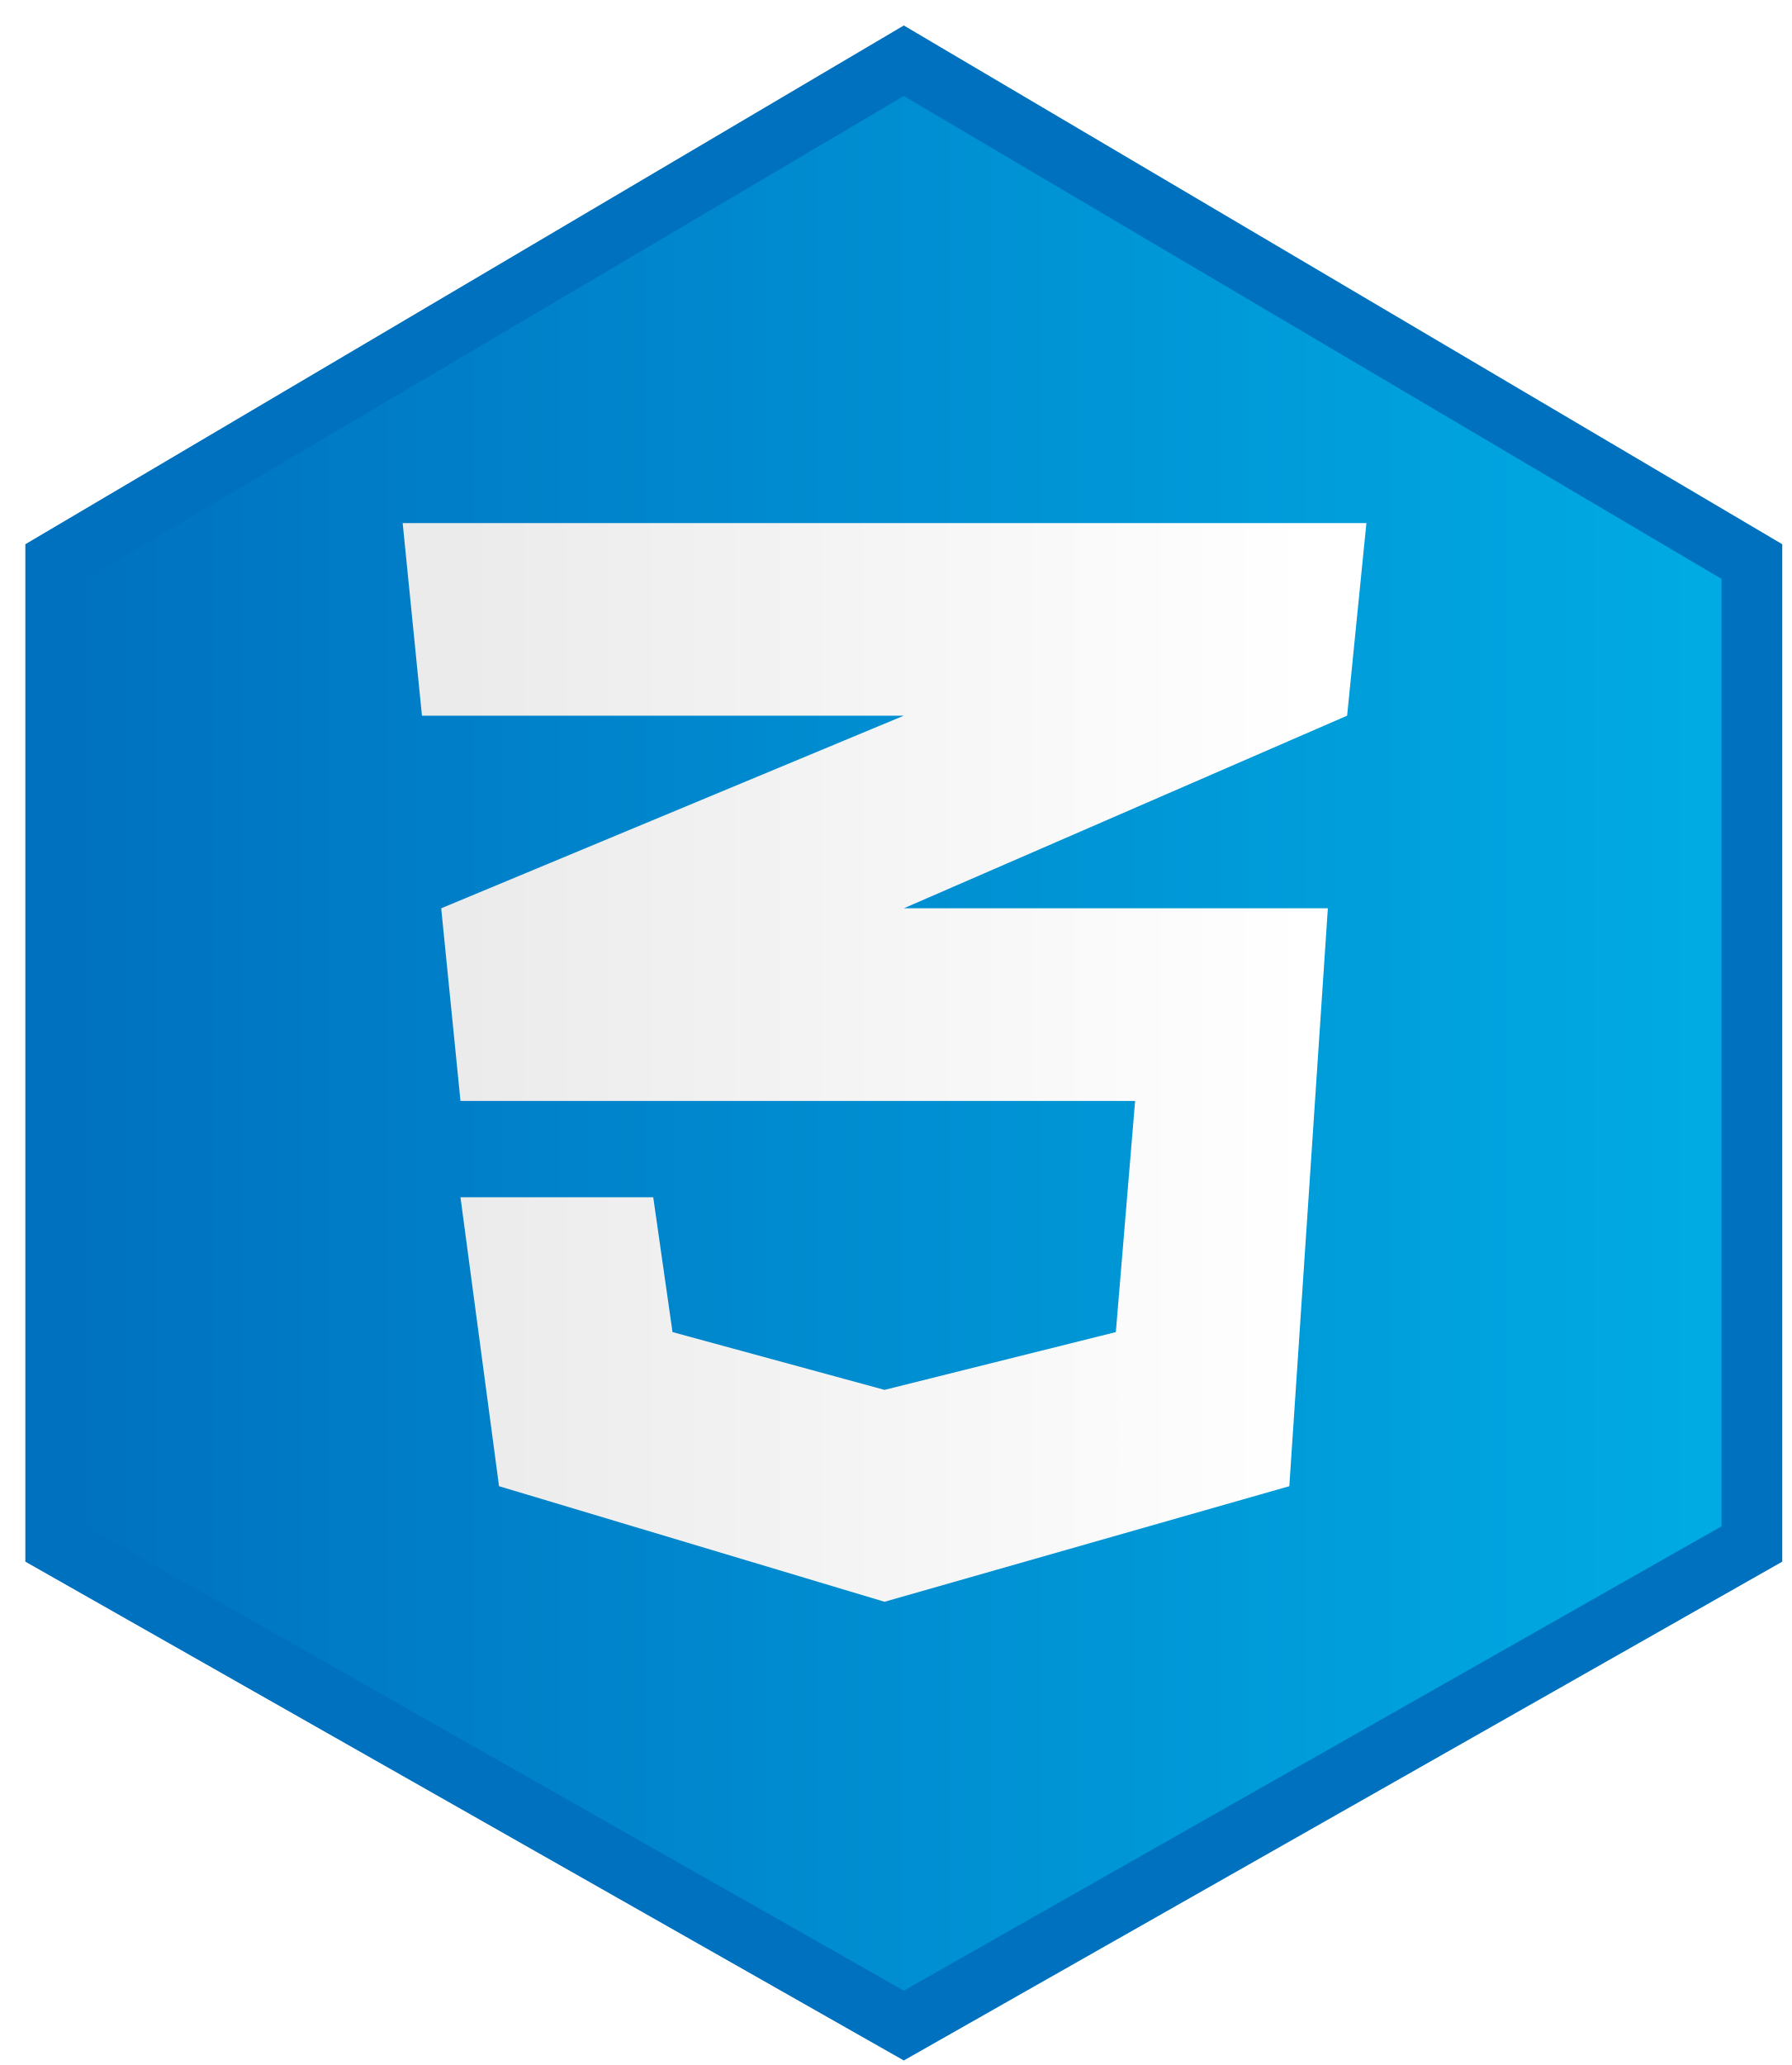
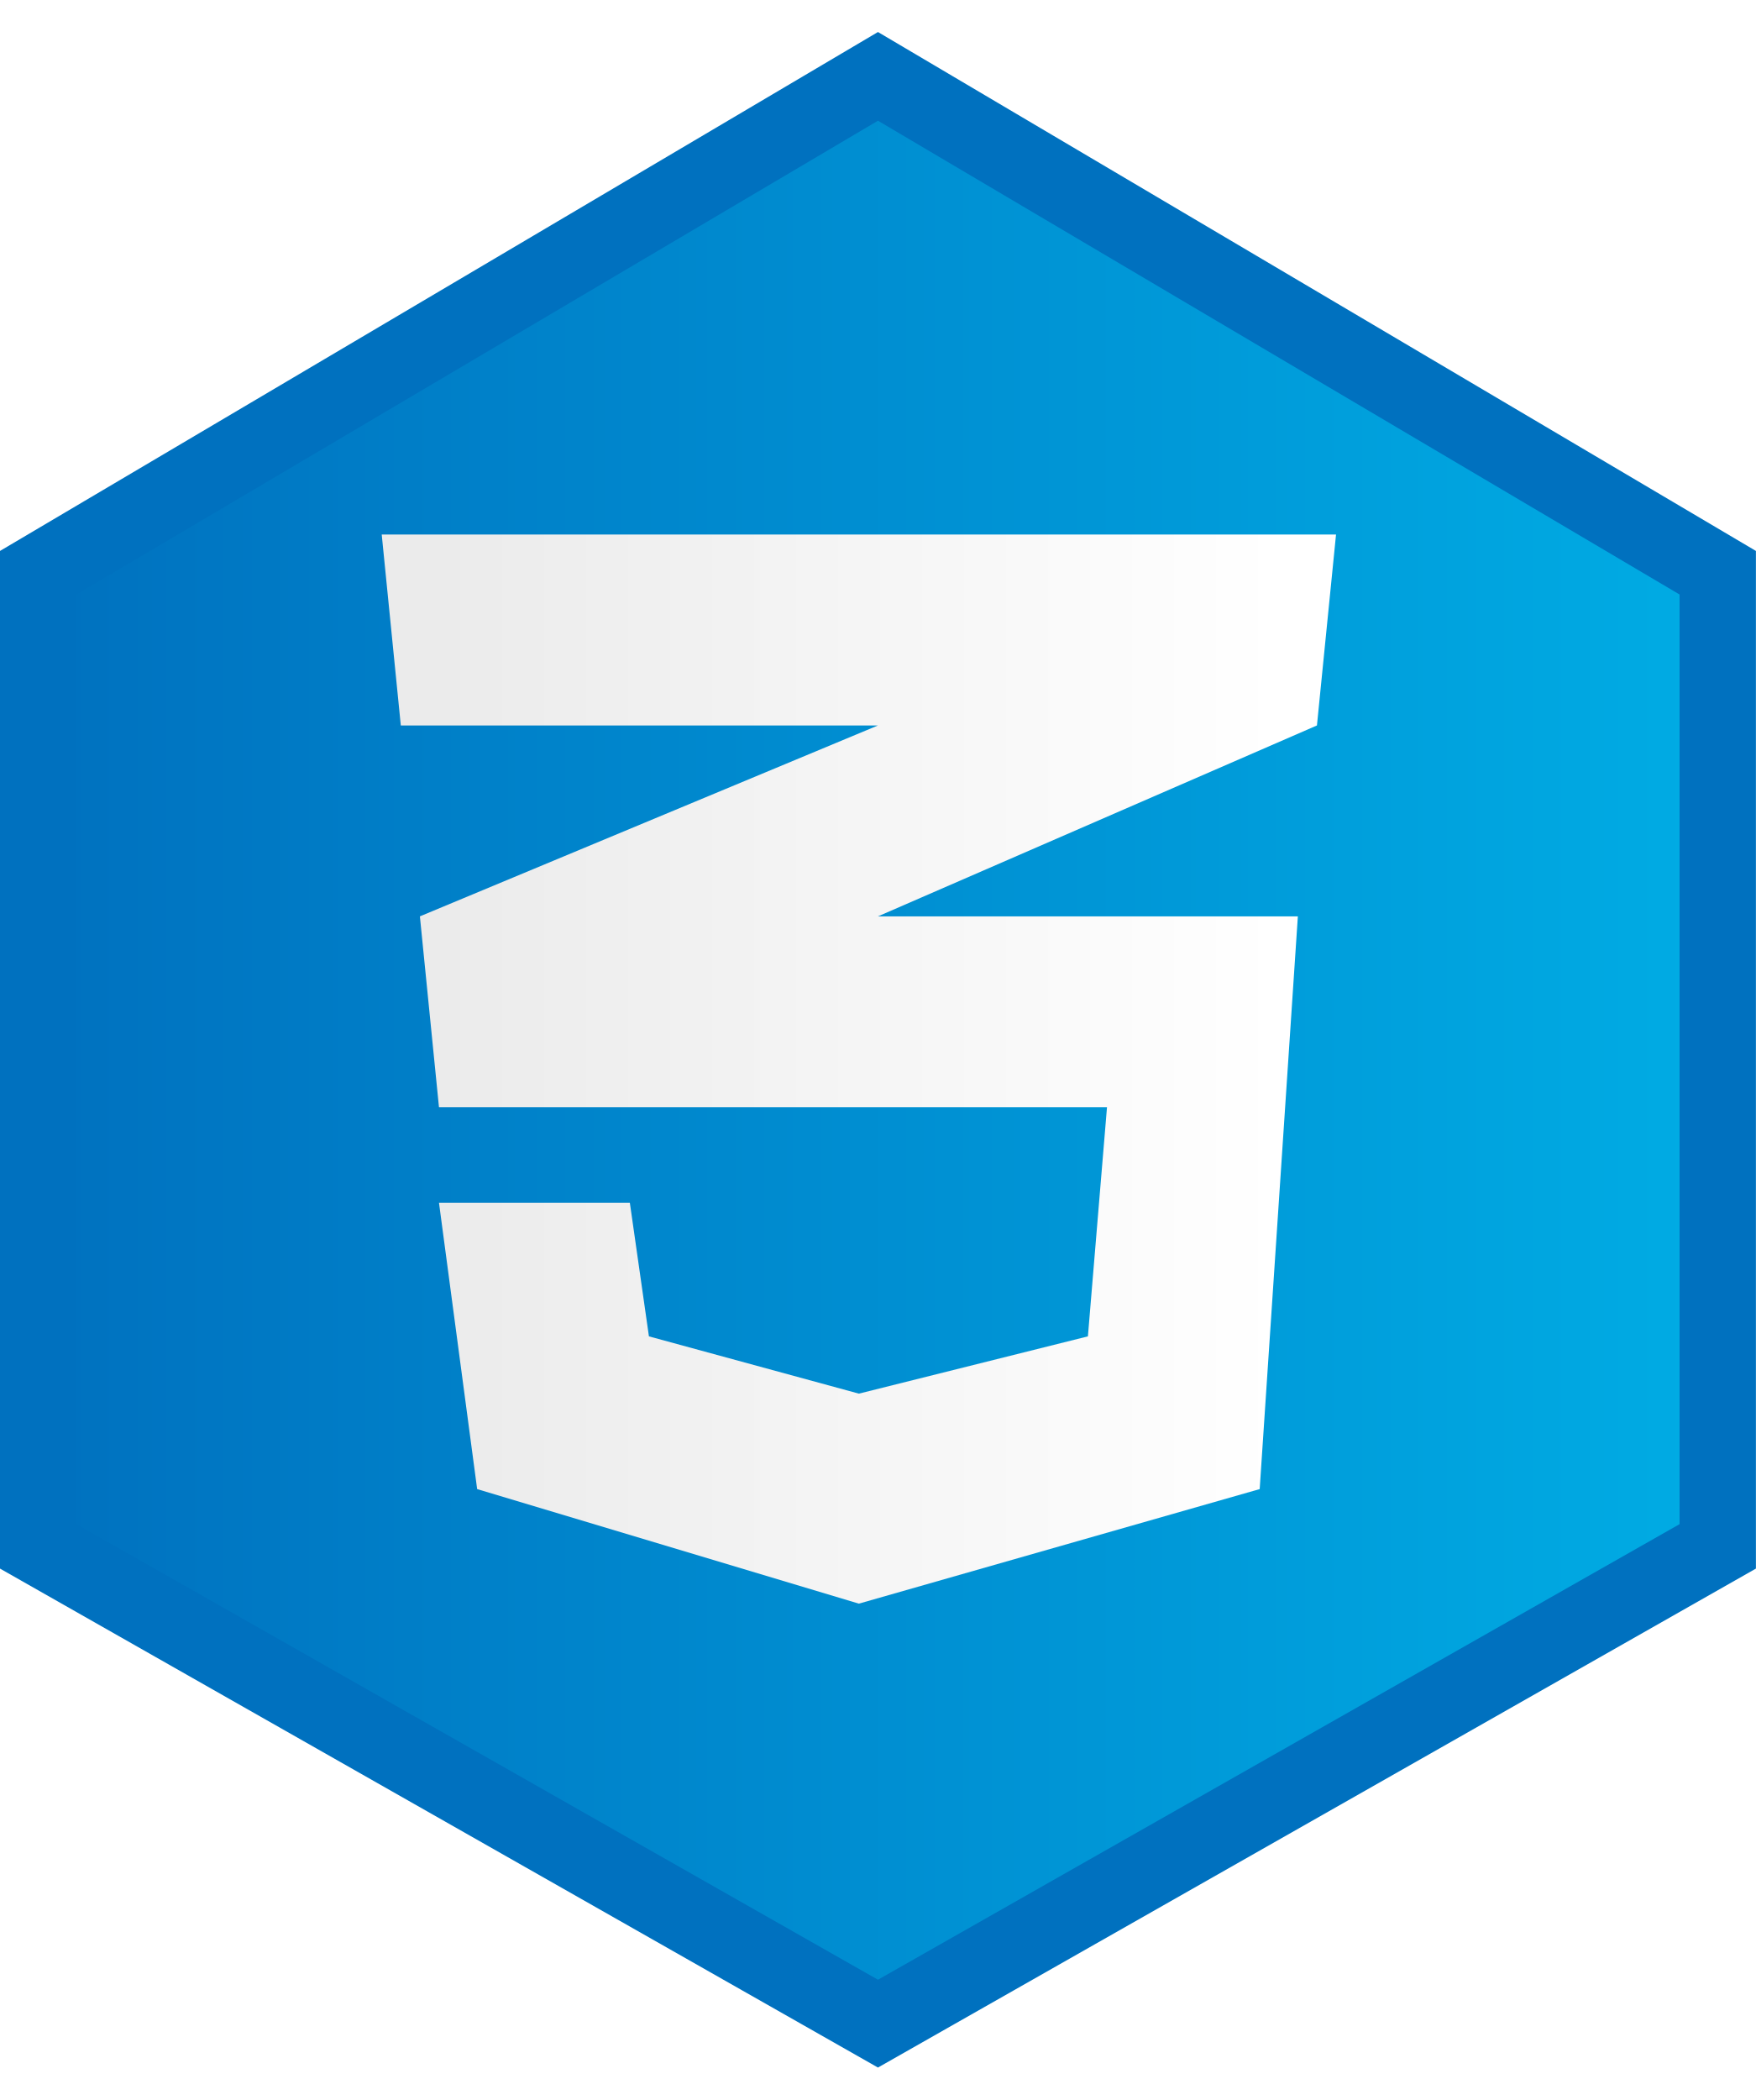
- <svg xmlns="http://www.w3.org/2000/svg" width="59" height="68" viewBox="0 0 59 68" fill="none">
-   <path d="M29.769 2L1.835 18.492V50.843L29.769 66.701L57.703 50.843V18.492L29.769 2Z" fill="url(#paint0_linear_503_882)" stroke="#0071BF" stroke-width="2" />
-   <path d="M13.898 23.567L13.263 17.224H45.006L44.371 23.567L29.769 29.91H43.736L42.467 48.94L29.134 52.746L16.437 48.94L15.167 39.425H21.516L22.151 43.865L29.134 45.768L36.753 43.865L37.388 36.254H15.167L14.532 29.91L29.769 23.567H13.898Z" fill="url(#paint1_linear_503_882)" />
+ <svg xmlns="http://www.w3.org/2000/svg" width="46" height="55" viewBox="0 0 46 55" fill="none">
+   <path d="M23 2L1 15V40.5L23 53L45 40.5V15L23 2Z" fill="url(#paint0_linear_594_3455)" stroke="#0071BF" stroke-width="2" />
+   <path d="M10.5 19L10 14H35L34.5 19L23 24H34L33 39L22.5 42L12.5 39L11.5 31.5H16.5L17 35L22.5 36.5L28.5 35L29 29H11.5L11 24L23 19H10.5Z" fill="url(#paint1_linear_594_3455)" />
  <defs>
-     <linearGradient id="paint0_linear_503_882" x1="1.835" y1="34.985" x2="57.703" y2="34.985" gradientUnits="userSpaceOnUse">
+     <linearGradient id="paint0_linear_594_3455" x1="1" y1="28" x2="45" y2="28" gradientUnits="userSpaceOnUse">
      <stop stop-color="#0071BF" />
      <stop offset="1" stop-color="#00ACE4" />
    </linearGradient>
-     <linearGradient id="paint1_linear_503_882" x1="15.167" y1="32.447" x2="43.102" y2="32.447" gradientUnits="userSpaceOnUse">
+     <linearGradient id="paint1_linear_594_3455" x1="11.5" y1="26" x2="33.5" y2="26" gradientUnits="userSpaceOnUse">
      <stop stop-color="#EBEBEB" />
      <stop offset="1" stop-color="white" />
    </linearGradient>
  </defs>
</svg>
